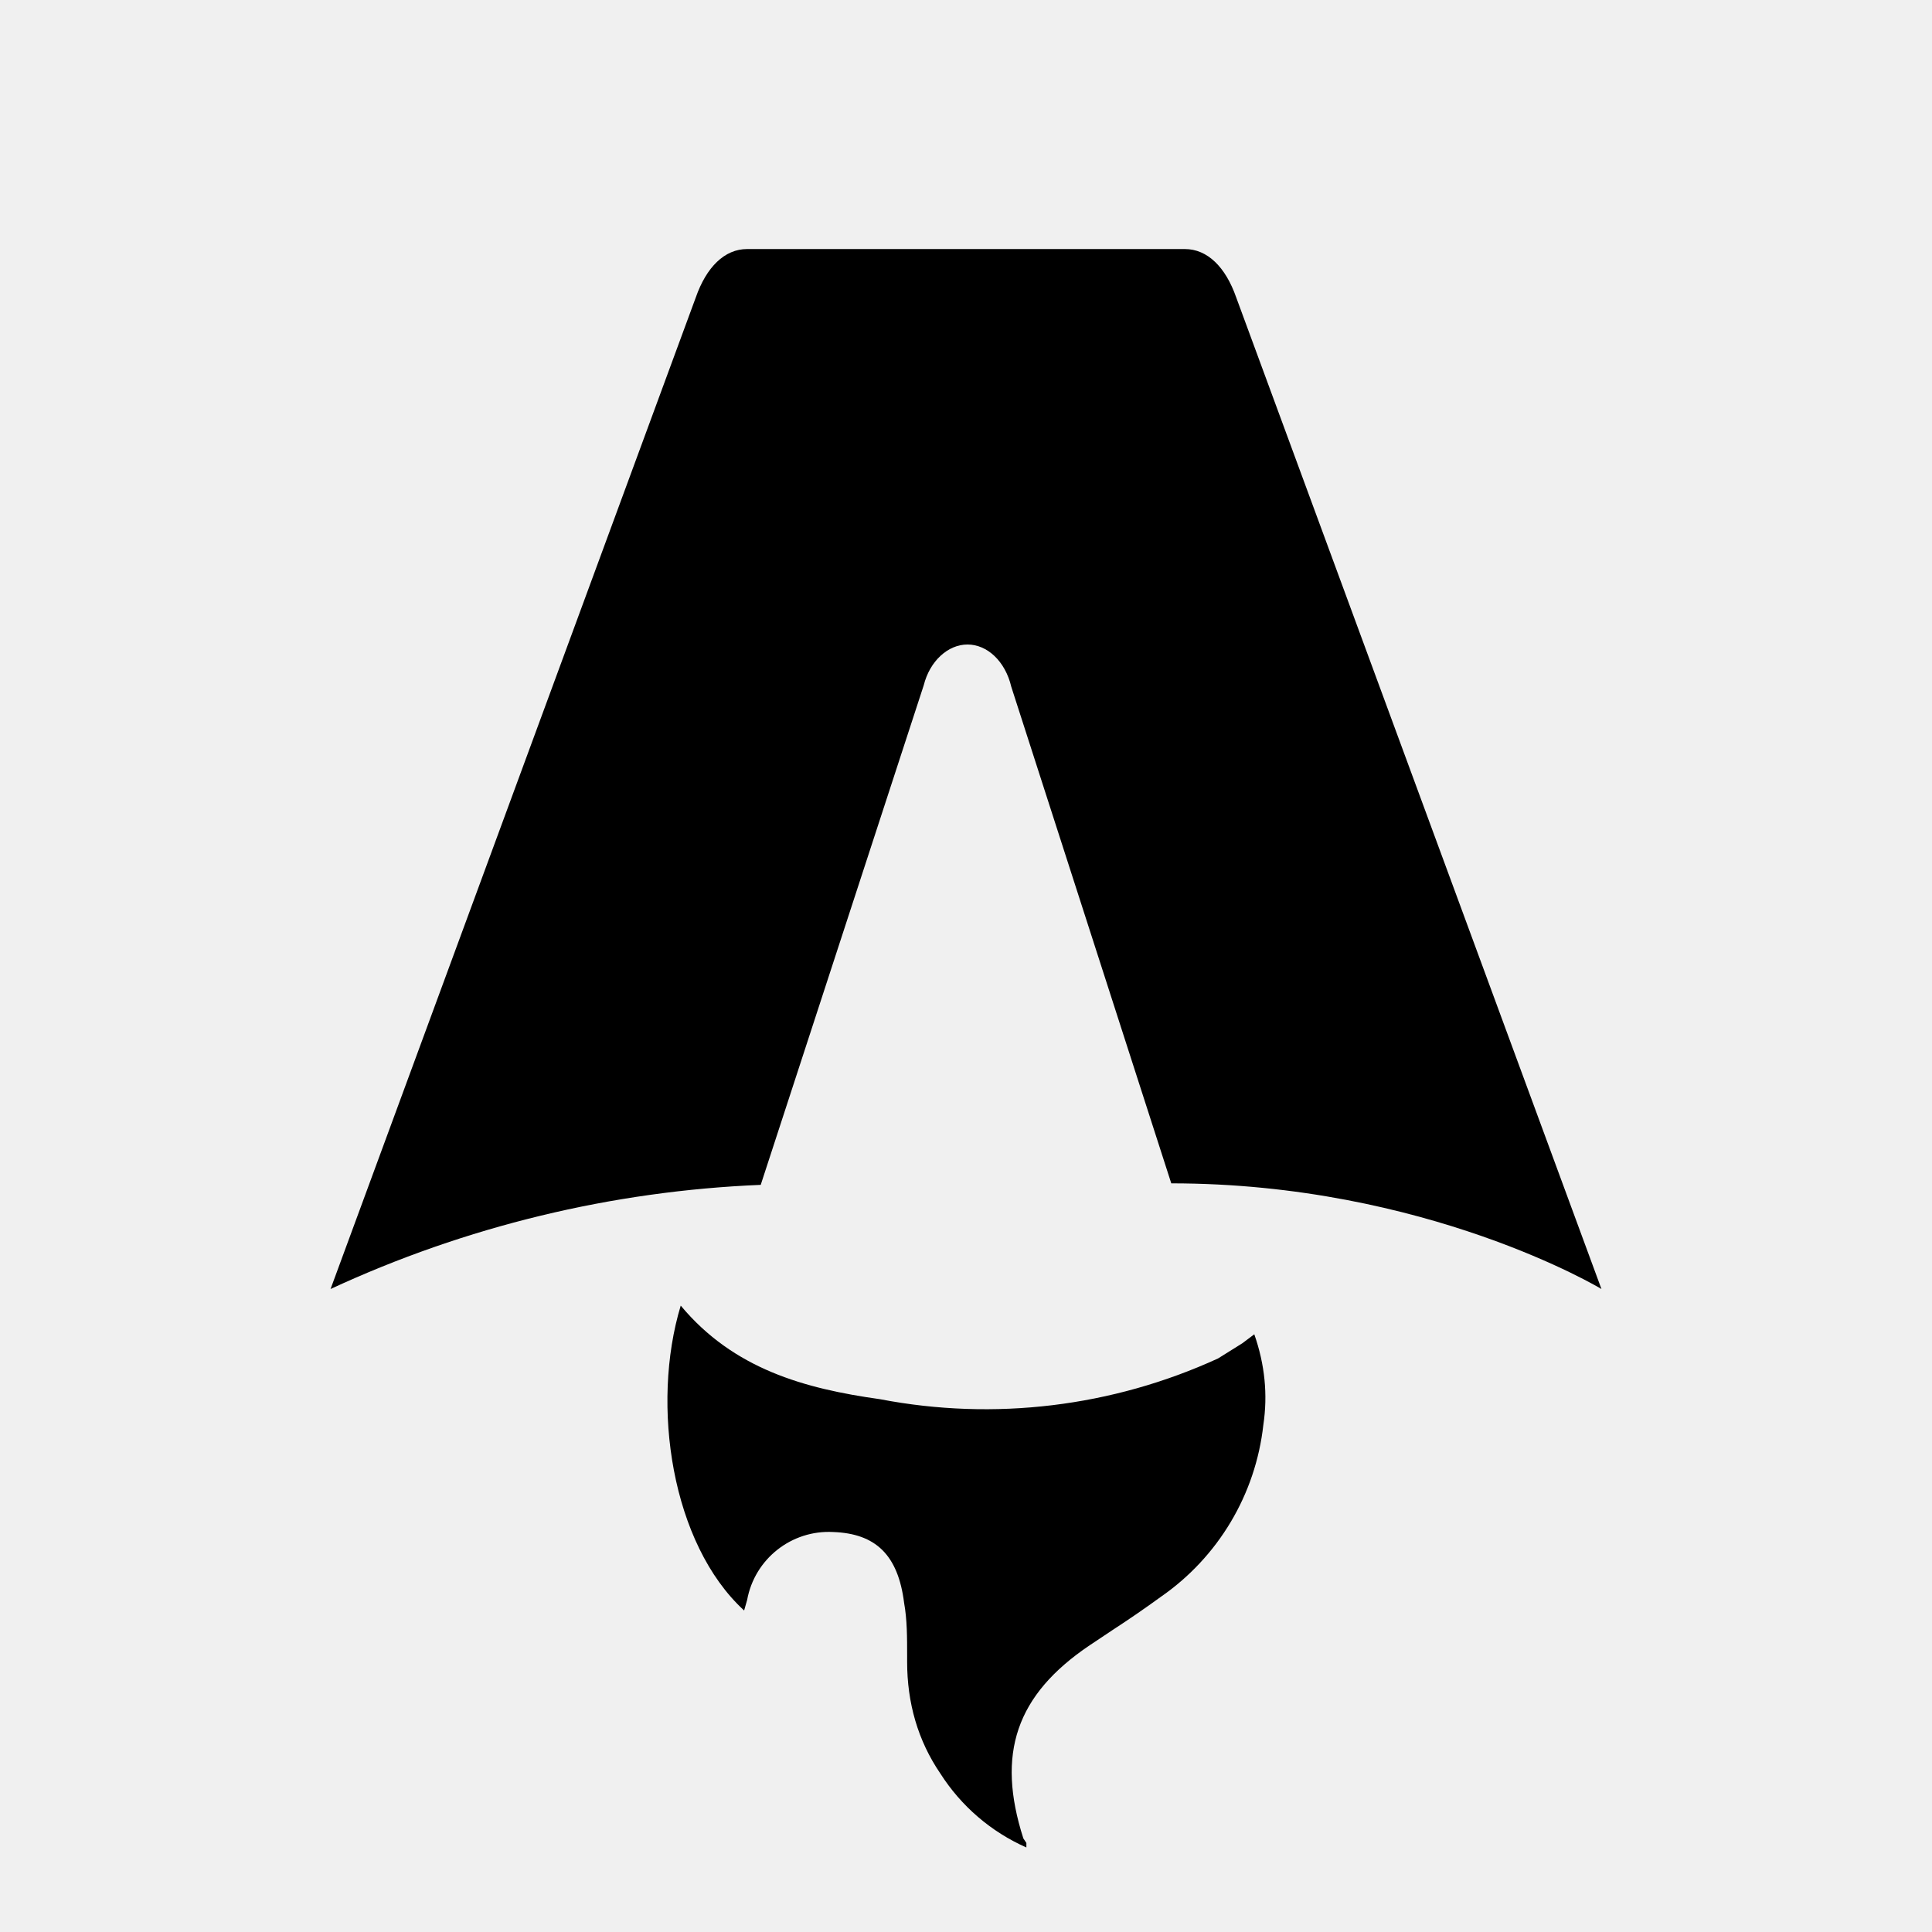
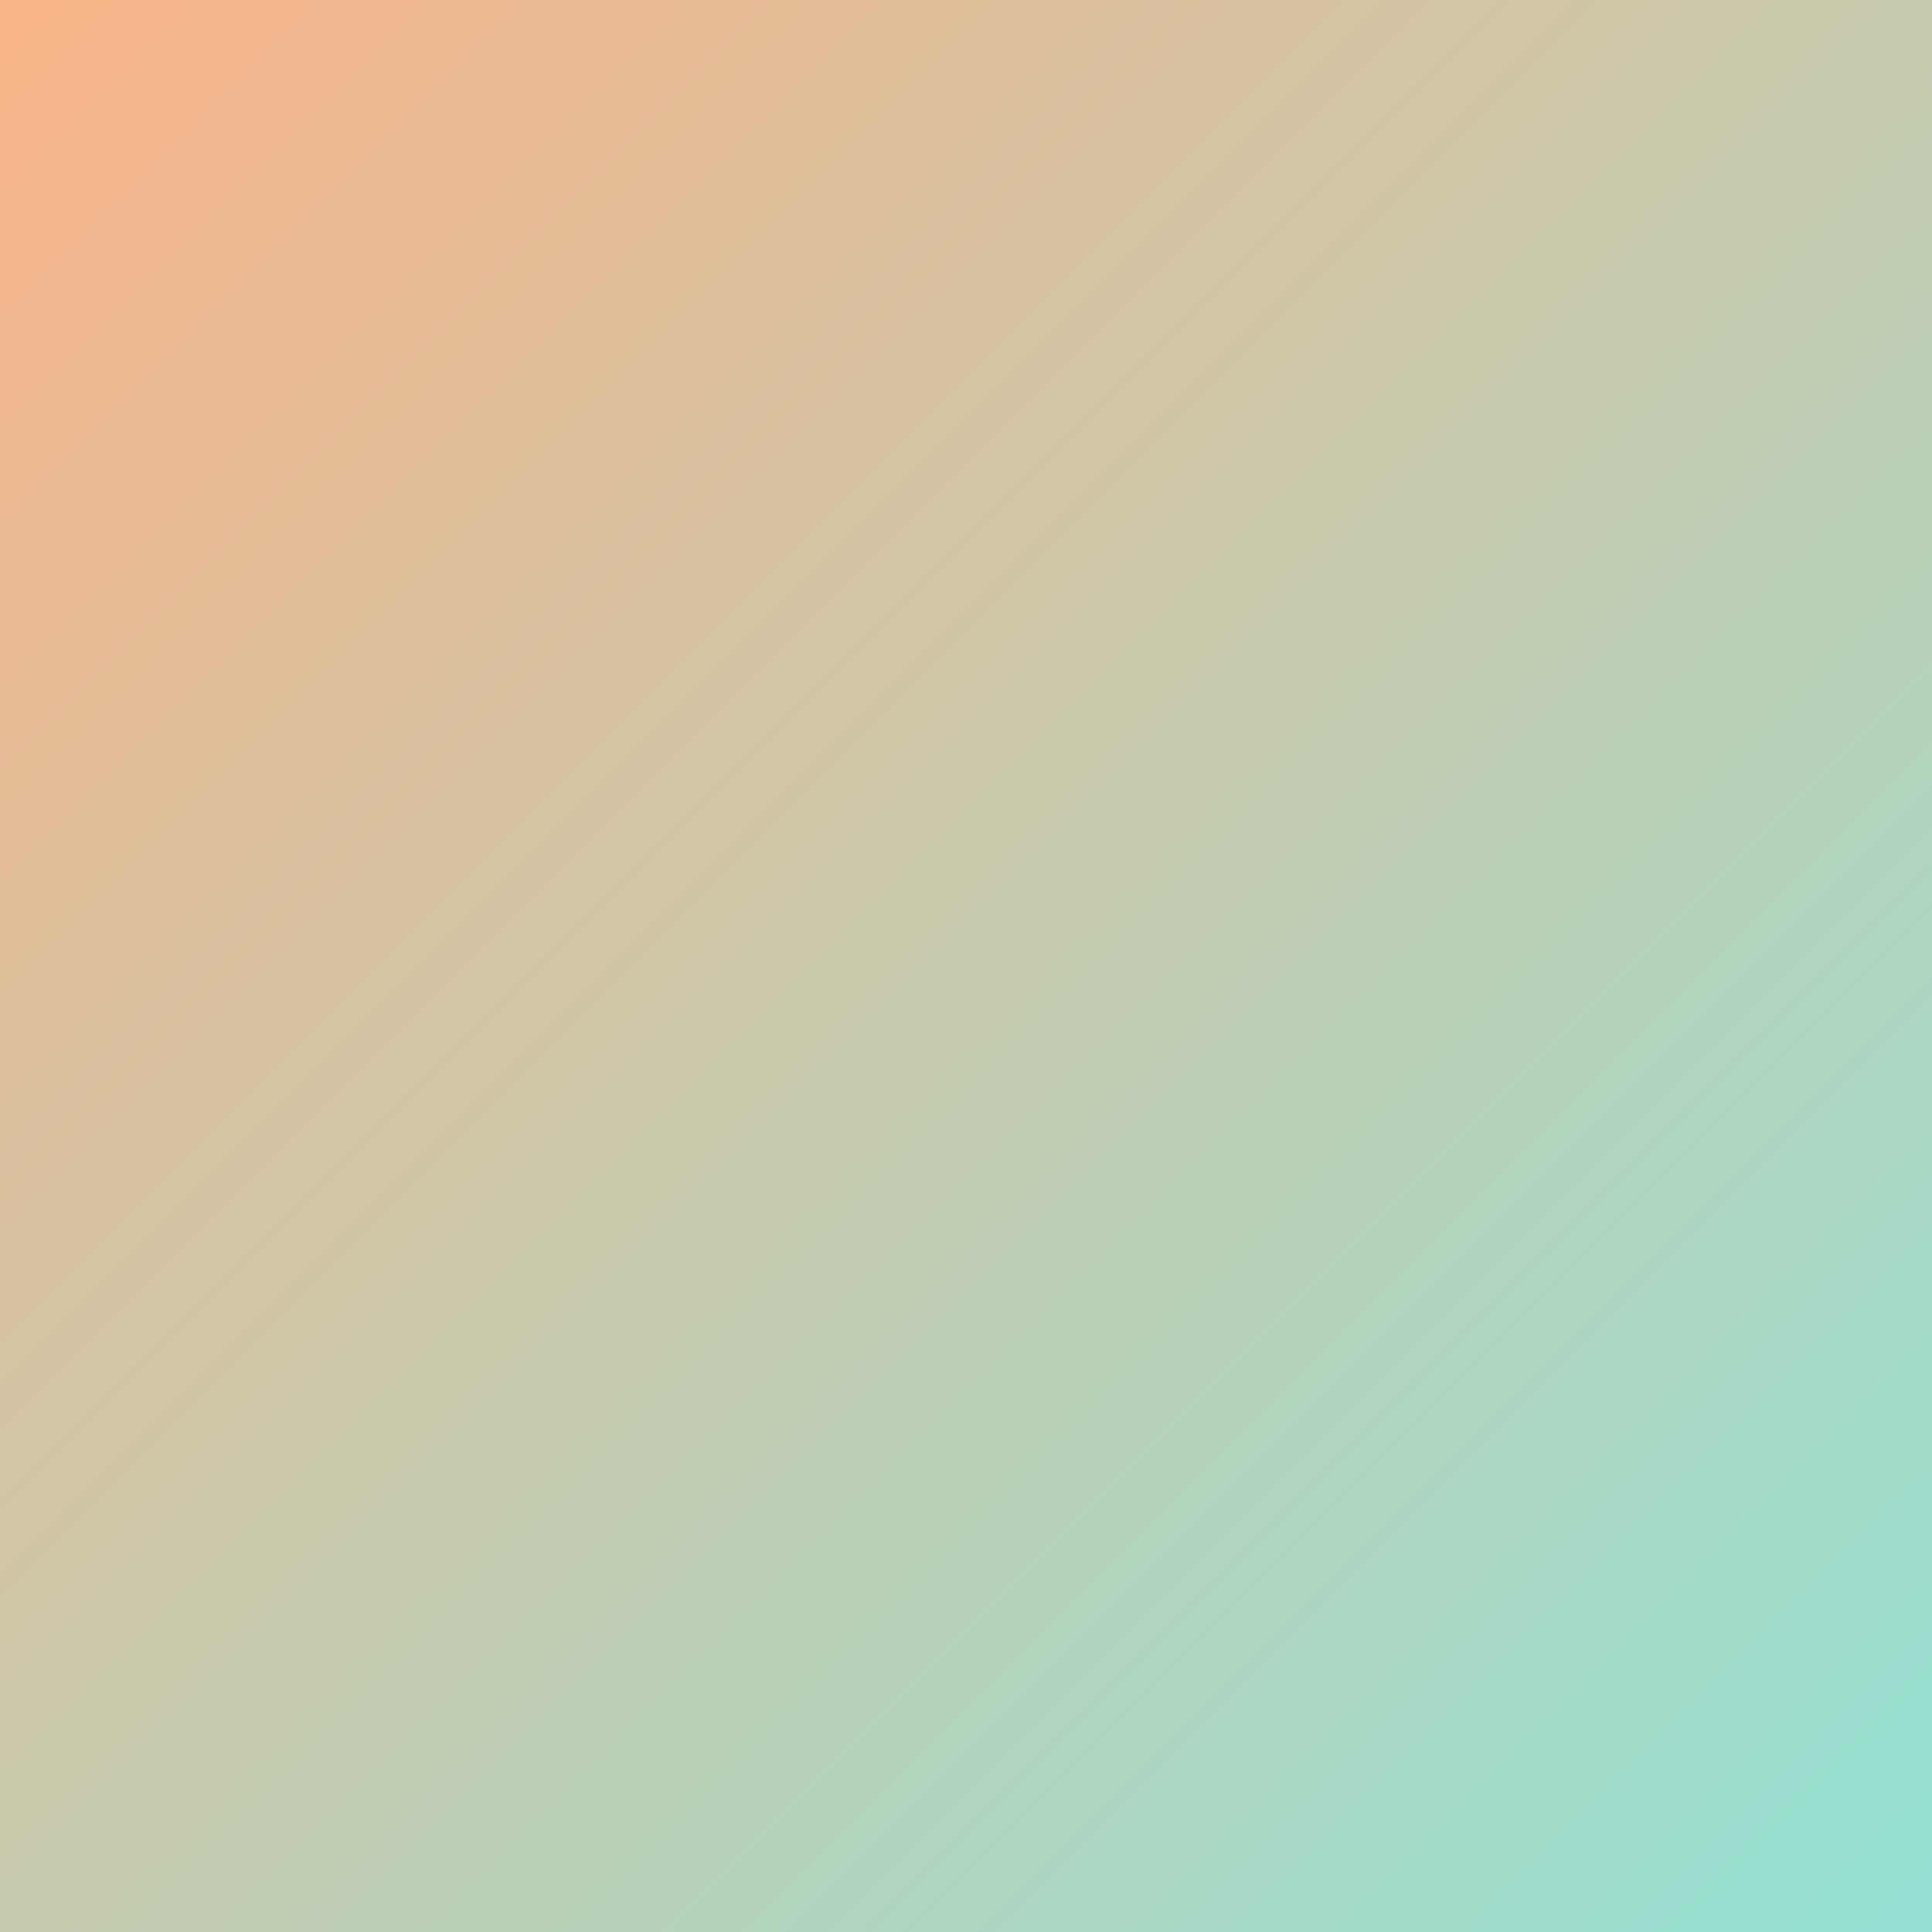
- <svg xmlns="http://www.w3.org/2000/svg" fill="none" viewBox="0 0 128 128">
-   <path d="M50.4 78.5a75.1 75.1 0 0 0-28.5 6.9l24.2-65.7c.7-2 1.9-3.2 3.4-3.2h29c1.5 0 2.7 1.2 3.4 3.2l24.2 65.7s-11.6-7-28.5-7L67 45.5c-.4-1.7-1.6-2.8-2.9-2.8-1.3 0-2.5 1.1-2.9 2.7L50.4 78.5Zm-1.1 28.2Zm-4.2-20.2c-2 6.6-.6 15.8 4.2 20.2a17.5 17.5 0 0 1 .2-.7 5.5 5.5 0 0 1 5.7-4.5c2.8.1 4.3 1.5 4.7 4.7.2 1.1.2 2.3.2 3.5v.4c0 2.7.7 5.2 2.2 7.4a13 13 0 0 0 5.7 4.9v-.3l-.2-.3c-1.8-5.6-.5-9.5 4.4-12.8l1.5-1a73 73 0 0 0 3.2-2.2 16 16 0 0 0 6.8-11.4c.3-2 .1-4-.6-6l-.8.6-1.6 1a37 37 0 0 1-22.4 2.7c-5-.7-9.7-2-13.2-6.2Z" />
-   <style>
-         path { fill: #000; }
-         @media (prefers-color-scheme: dark) {
-             path { fill: #FFF; }
-         }
-     </style>
+ <svg xmlns="http://www.w3.org/2000/svg" width="160px" height="160px" viewBox="0 0 80 80" version="1.1">
+   <defs>
+     <linearGradient x1="0%" y1="0%" x2="100%" y2="100%" id="g">
+       <stop stop-color="#fab387" offset="0%" />
+       <stop stop-color="#94e2d5" offset="100%" />
+     </linearGradient>
+   </defs>
+   <g stroke="none" stroke-width="1" fill="none" fill-rule="evenodd">
+     <rect fill="url(#g)" x="0" y="0" width="80" height="80" />
+   </g>
</svg>
